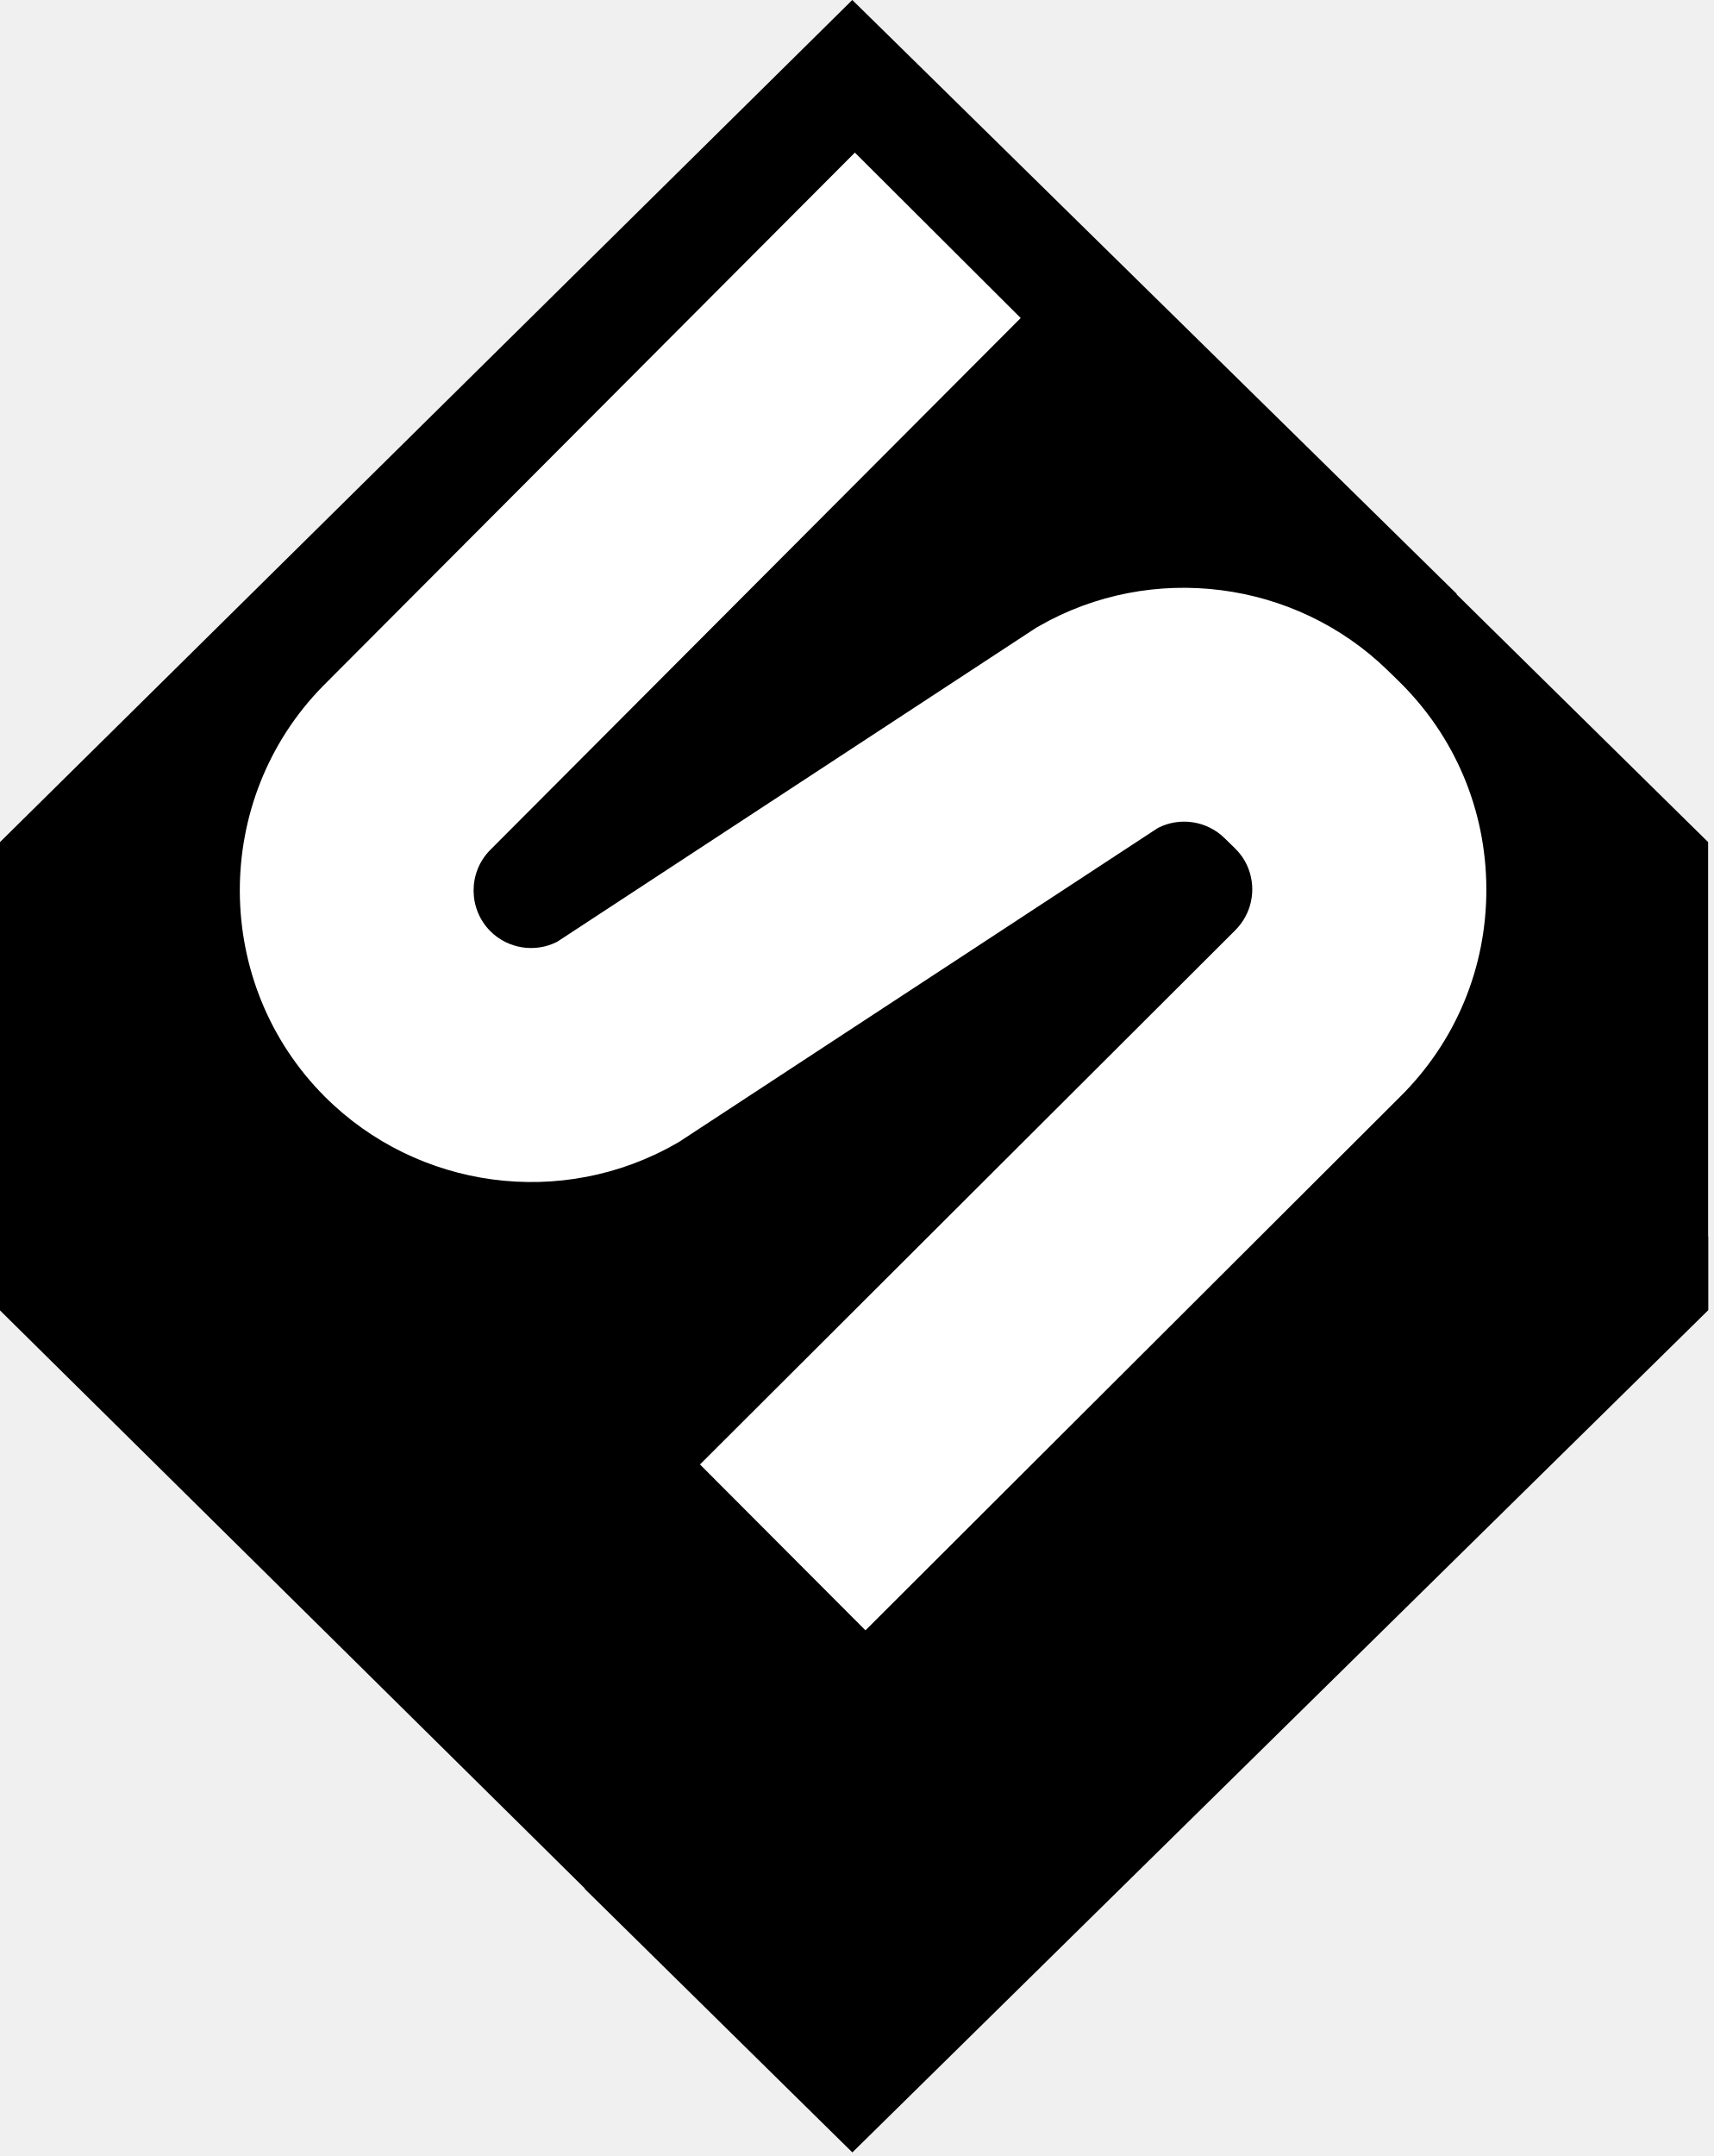
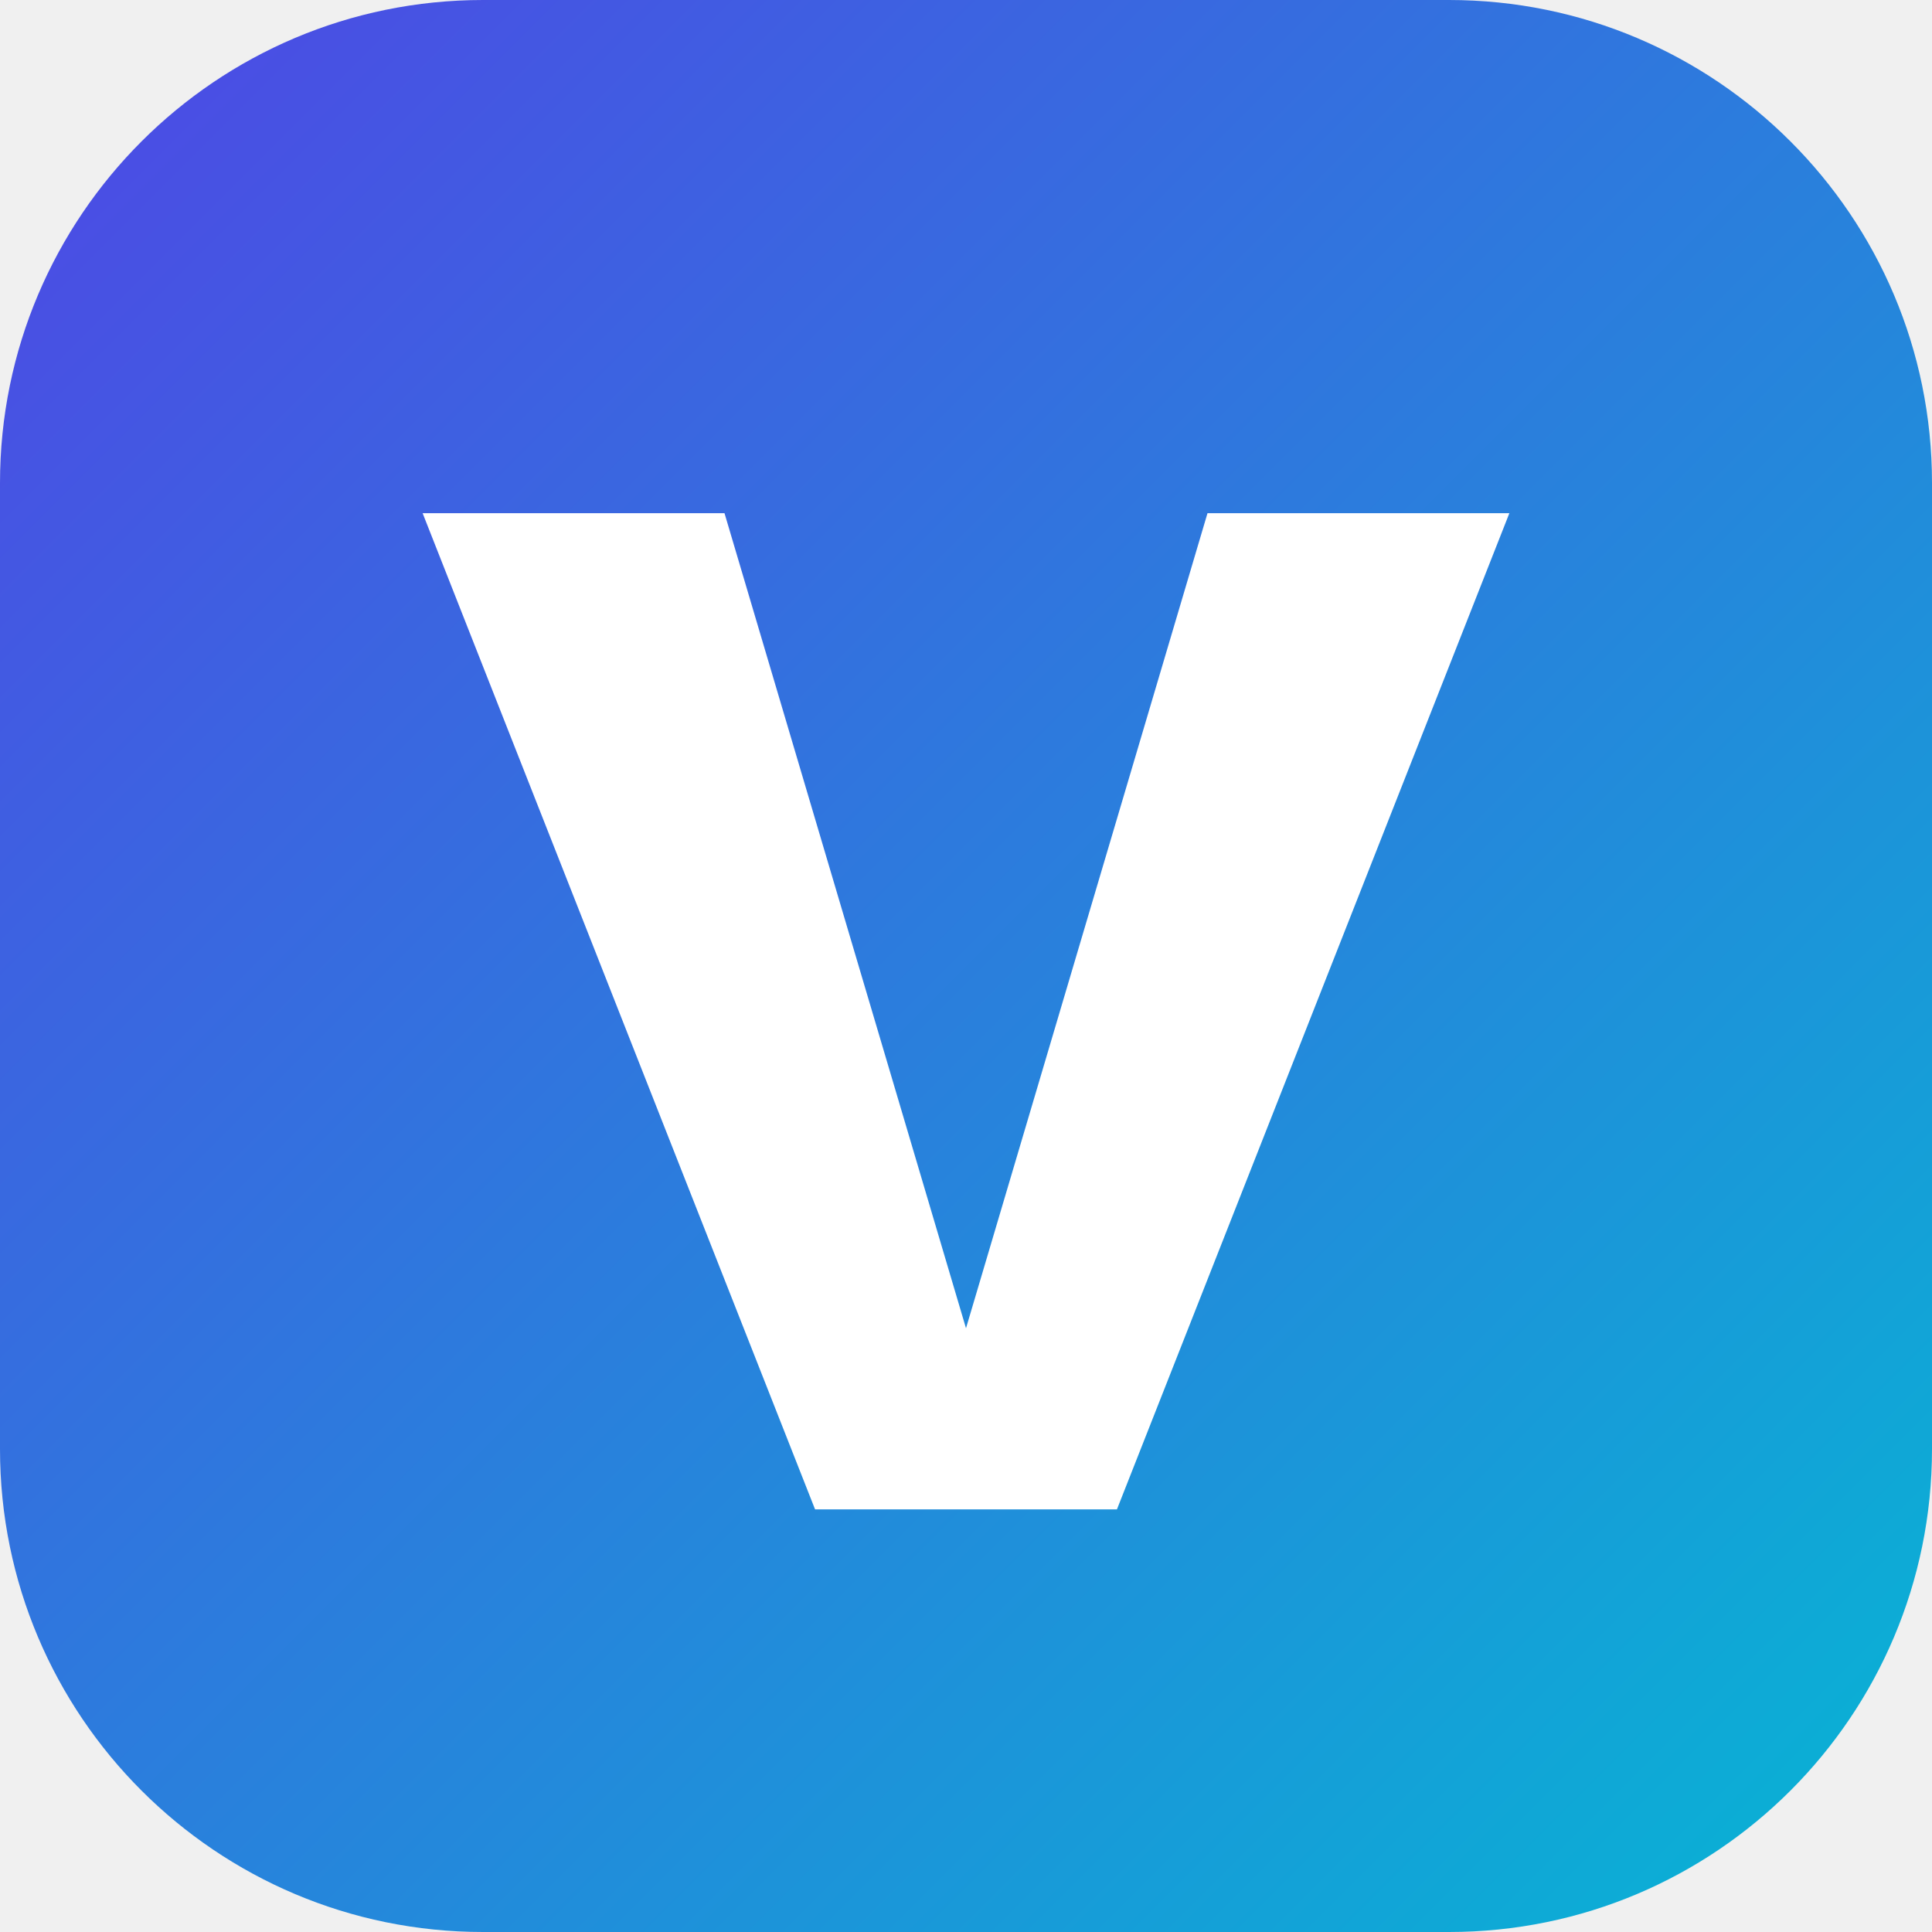
- <svg xmlns="http://www.w3.org/2000/svg" width="248" height="312" viewBox="0 0 248 312" fill="none">
-   <g clip-path="url(#clip0_4326_28840)">
-     <path d="M247.252 178.958C247.252 162.55 247.252 125.013 247.252 125.013V121.862L245.005 119.653L213.796 88.92L210.845 86.008V85.92L208.586 83.71L128.667 5.197L123.369 0L118.096 5.21L2.235 119.653L0 121.862V189.629L2.235 191.839L81.677 270.339L84.639 273.264V273.34L86.887 275.549L118.096 306.281L123.381 311.479L128.667 306.281L244.993 191.839L247.277 189.591V178.933H247.24L247.252 178.958Z" fill="black" />
-     <path d="M125.263 235.916L101.323 211.925L178.706 134.718C180.953 132.508 181.267 129.998 181.267 128.692C181.267 127.386 180.928 124.875 178.756 122.754L177.224 121.26C174.663 118.762 170.759 118.197 167.608 119.816L98.31 165.237L97.87 165.488C81.374 174.941 60.472 172.142 47.026 158.709C30.718 142.401 30.593 115.736 46.75 99.278L46.85 99.177L123.744 22.083L147.747 46.023L70.891 123.068C67.74 126.319 67.778 131.542 70.979 134.756C73.54 137.317 77.482 137.919 80.671 136.275L149.97 90.854L150.409 90.603C166.679 81.288 187.418 83.912 200.851 96.993L202.383 98.487C210.581 106.471 215.113 117.167 215.15 128.617C215.188 140.053 210.719 150.787 202.571 158.809L125.263 235.941V235.916Z" fill="white" />
-   </g>
+ <svg xmlns="http://www.w3.org/2000/svg" viewBox="0 0 64 64" role="img" aria-label="VentureStack">
  <defs>
-     <clipPath id="clip0_4326_28840">
-       <rect width="247.277" height="311.491" fill="white" />
-     </clipPath>
+     <linearGradient id="venture-stack-light" x1="0" y1="0" x2="1" y2="1">
+       <stop offset="0" stop-color="#4f46e5" />
+       <stop offset="1" stop-color="#06b6d4" />
+     </linearGradient>
  </defs>
+   <rect width="64" height="64" rx="16" fill="url(#venture-stack-light)" />
+   <path d="M14 17h10l8 27 8-27h10L37 50H27L14 17Z" fill="#fff" />
</svg>
